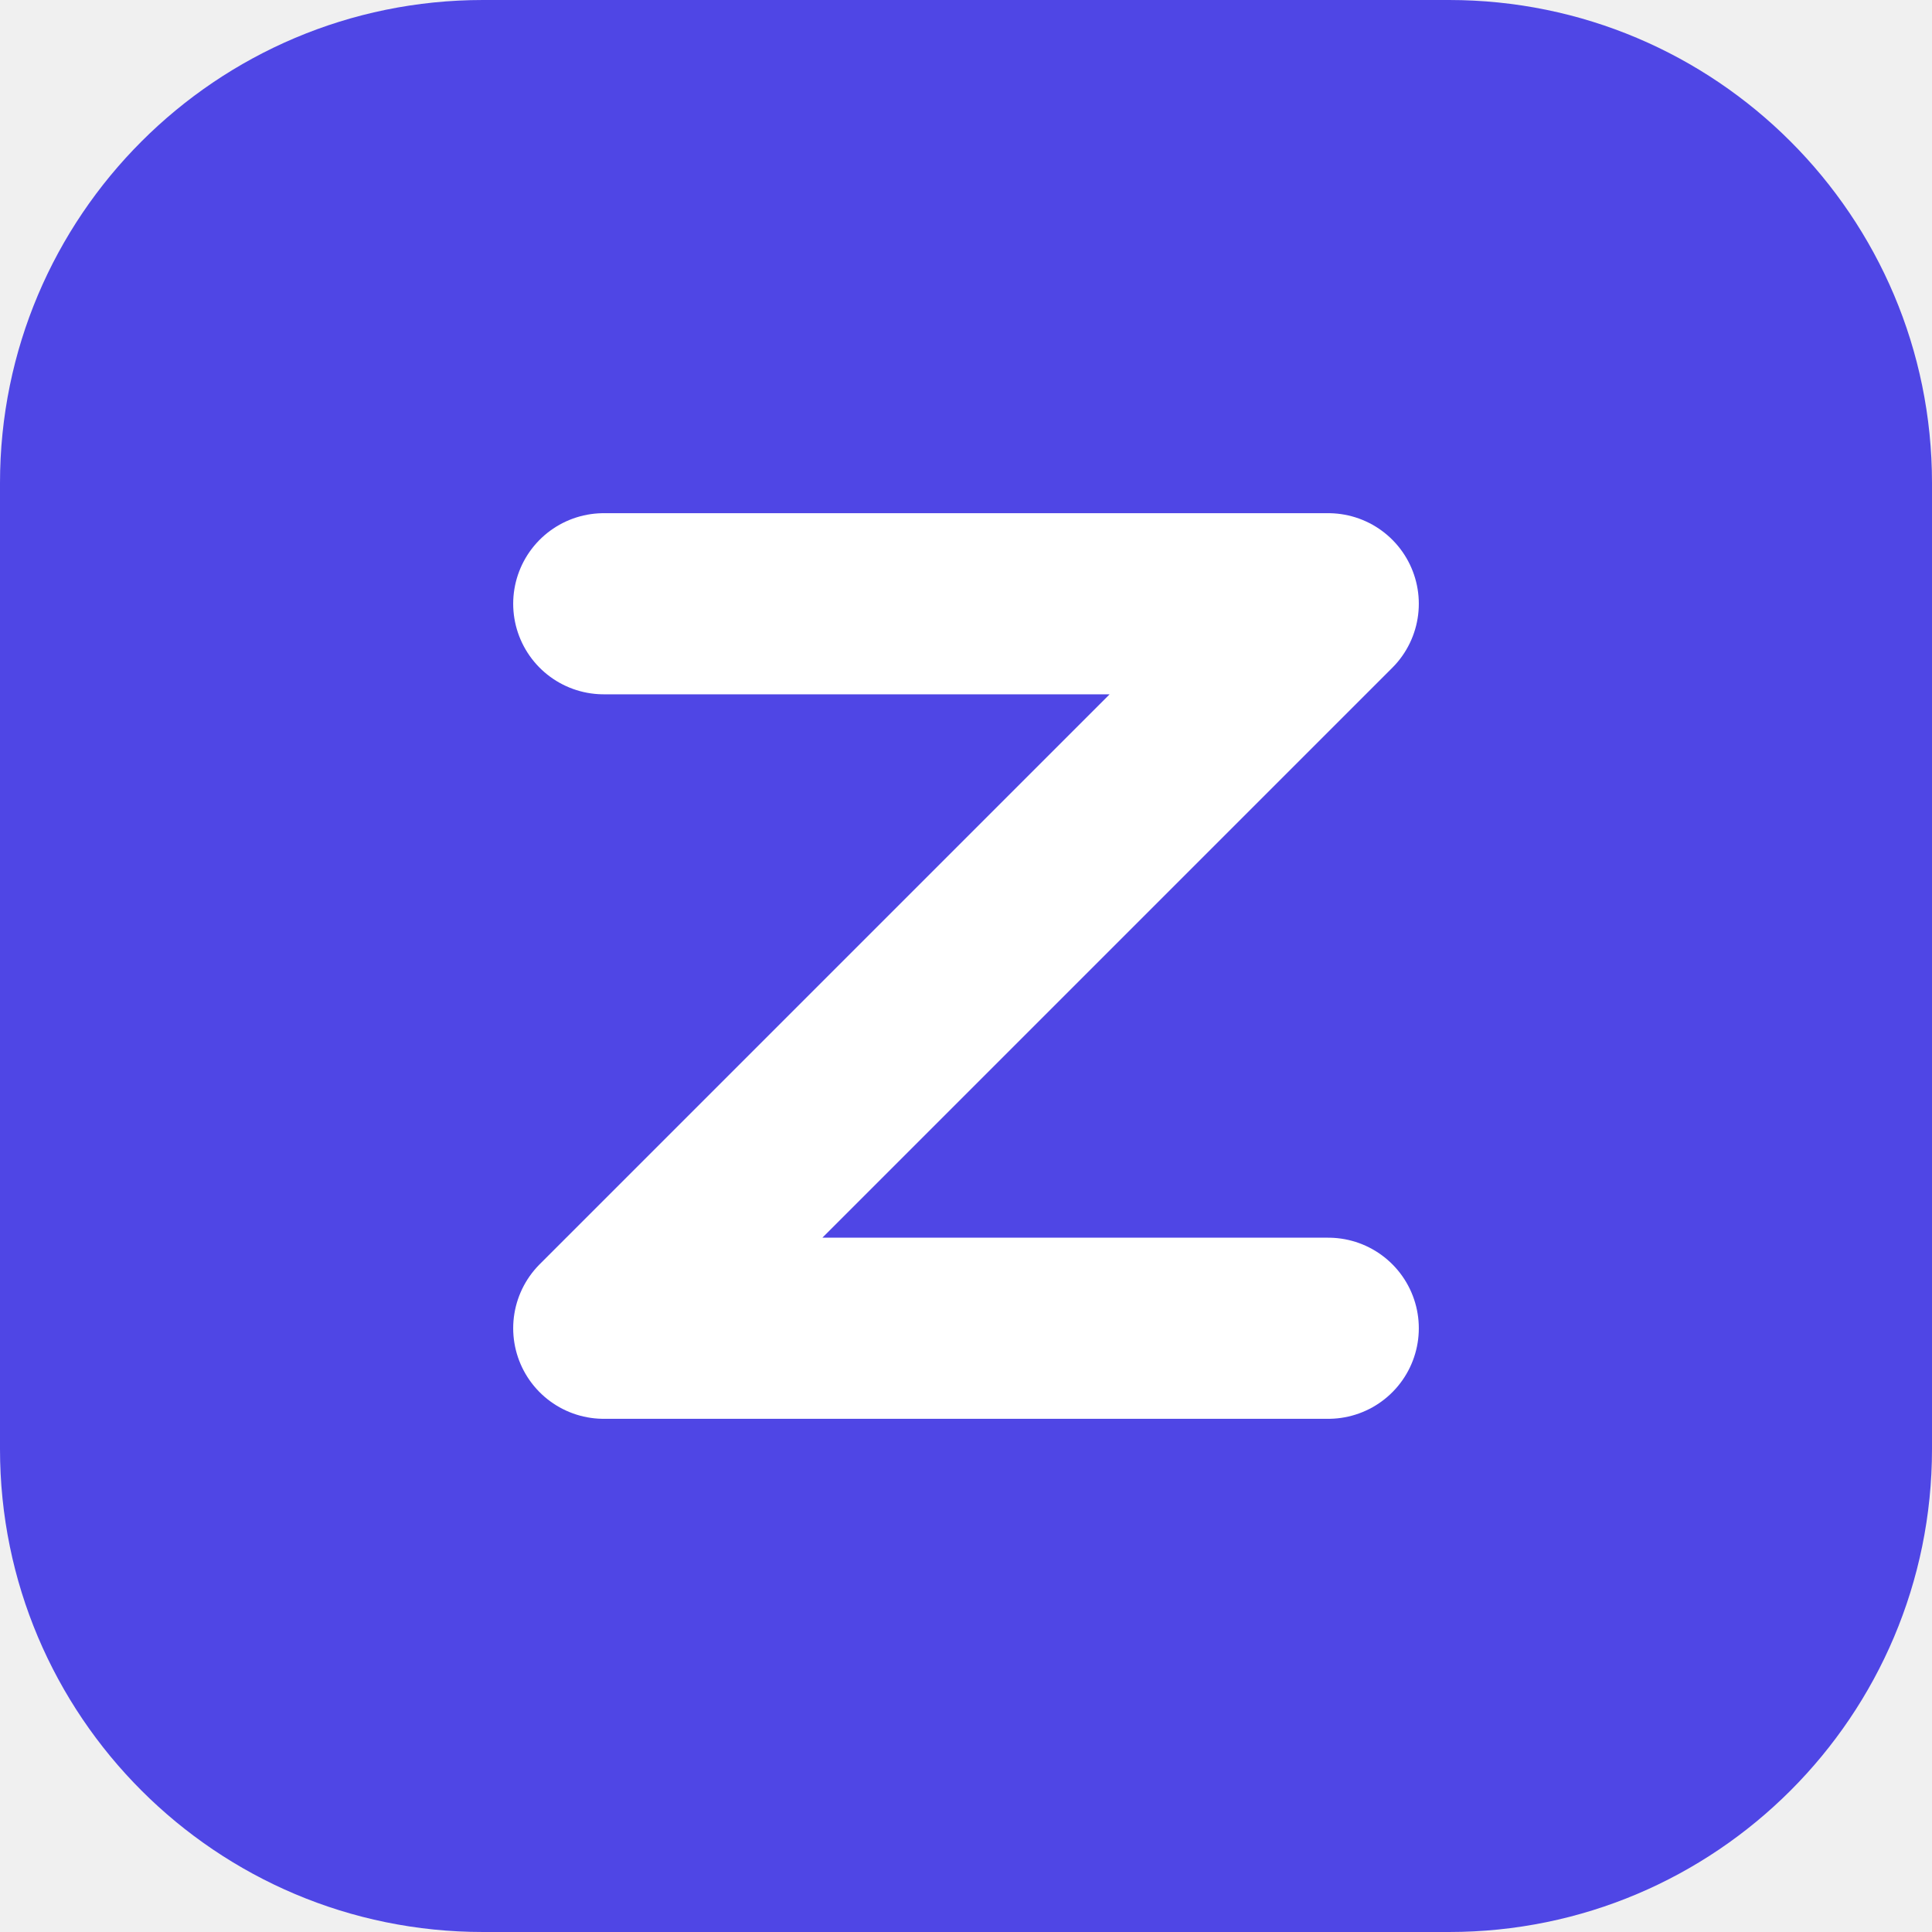
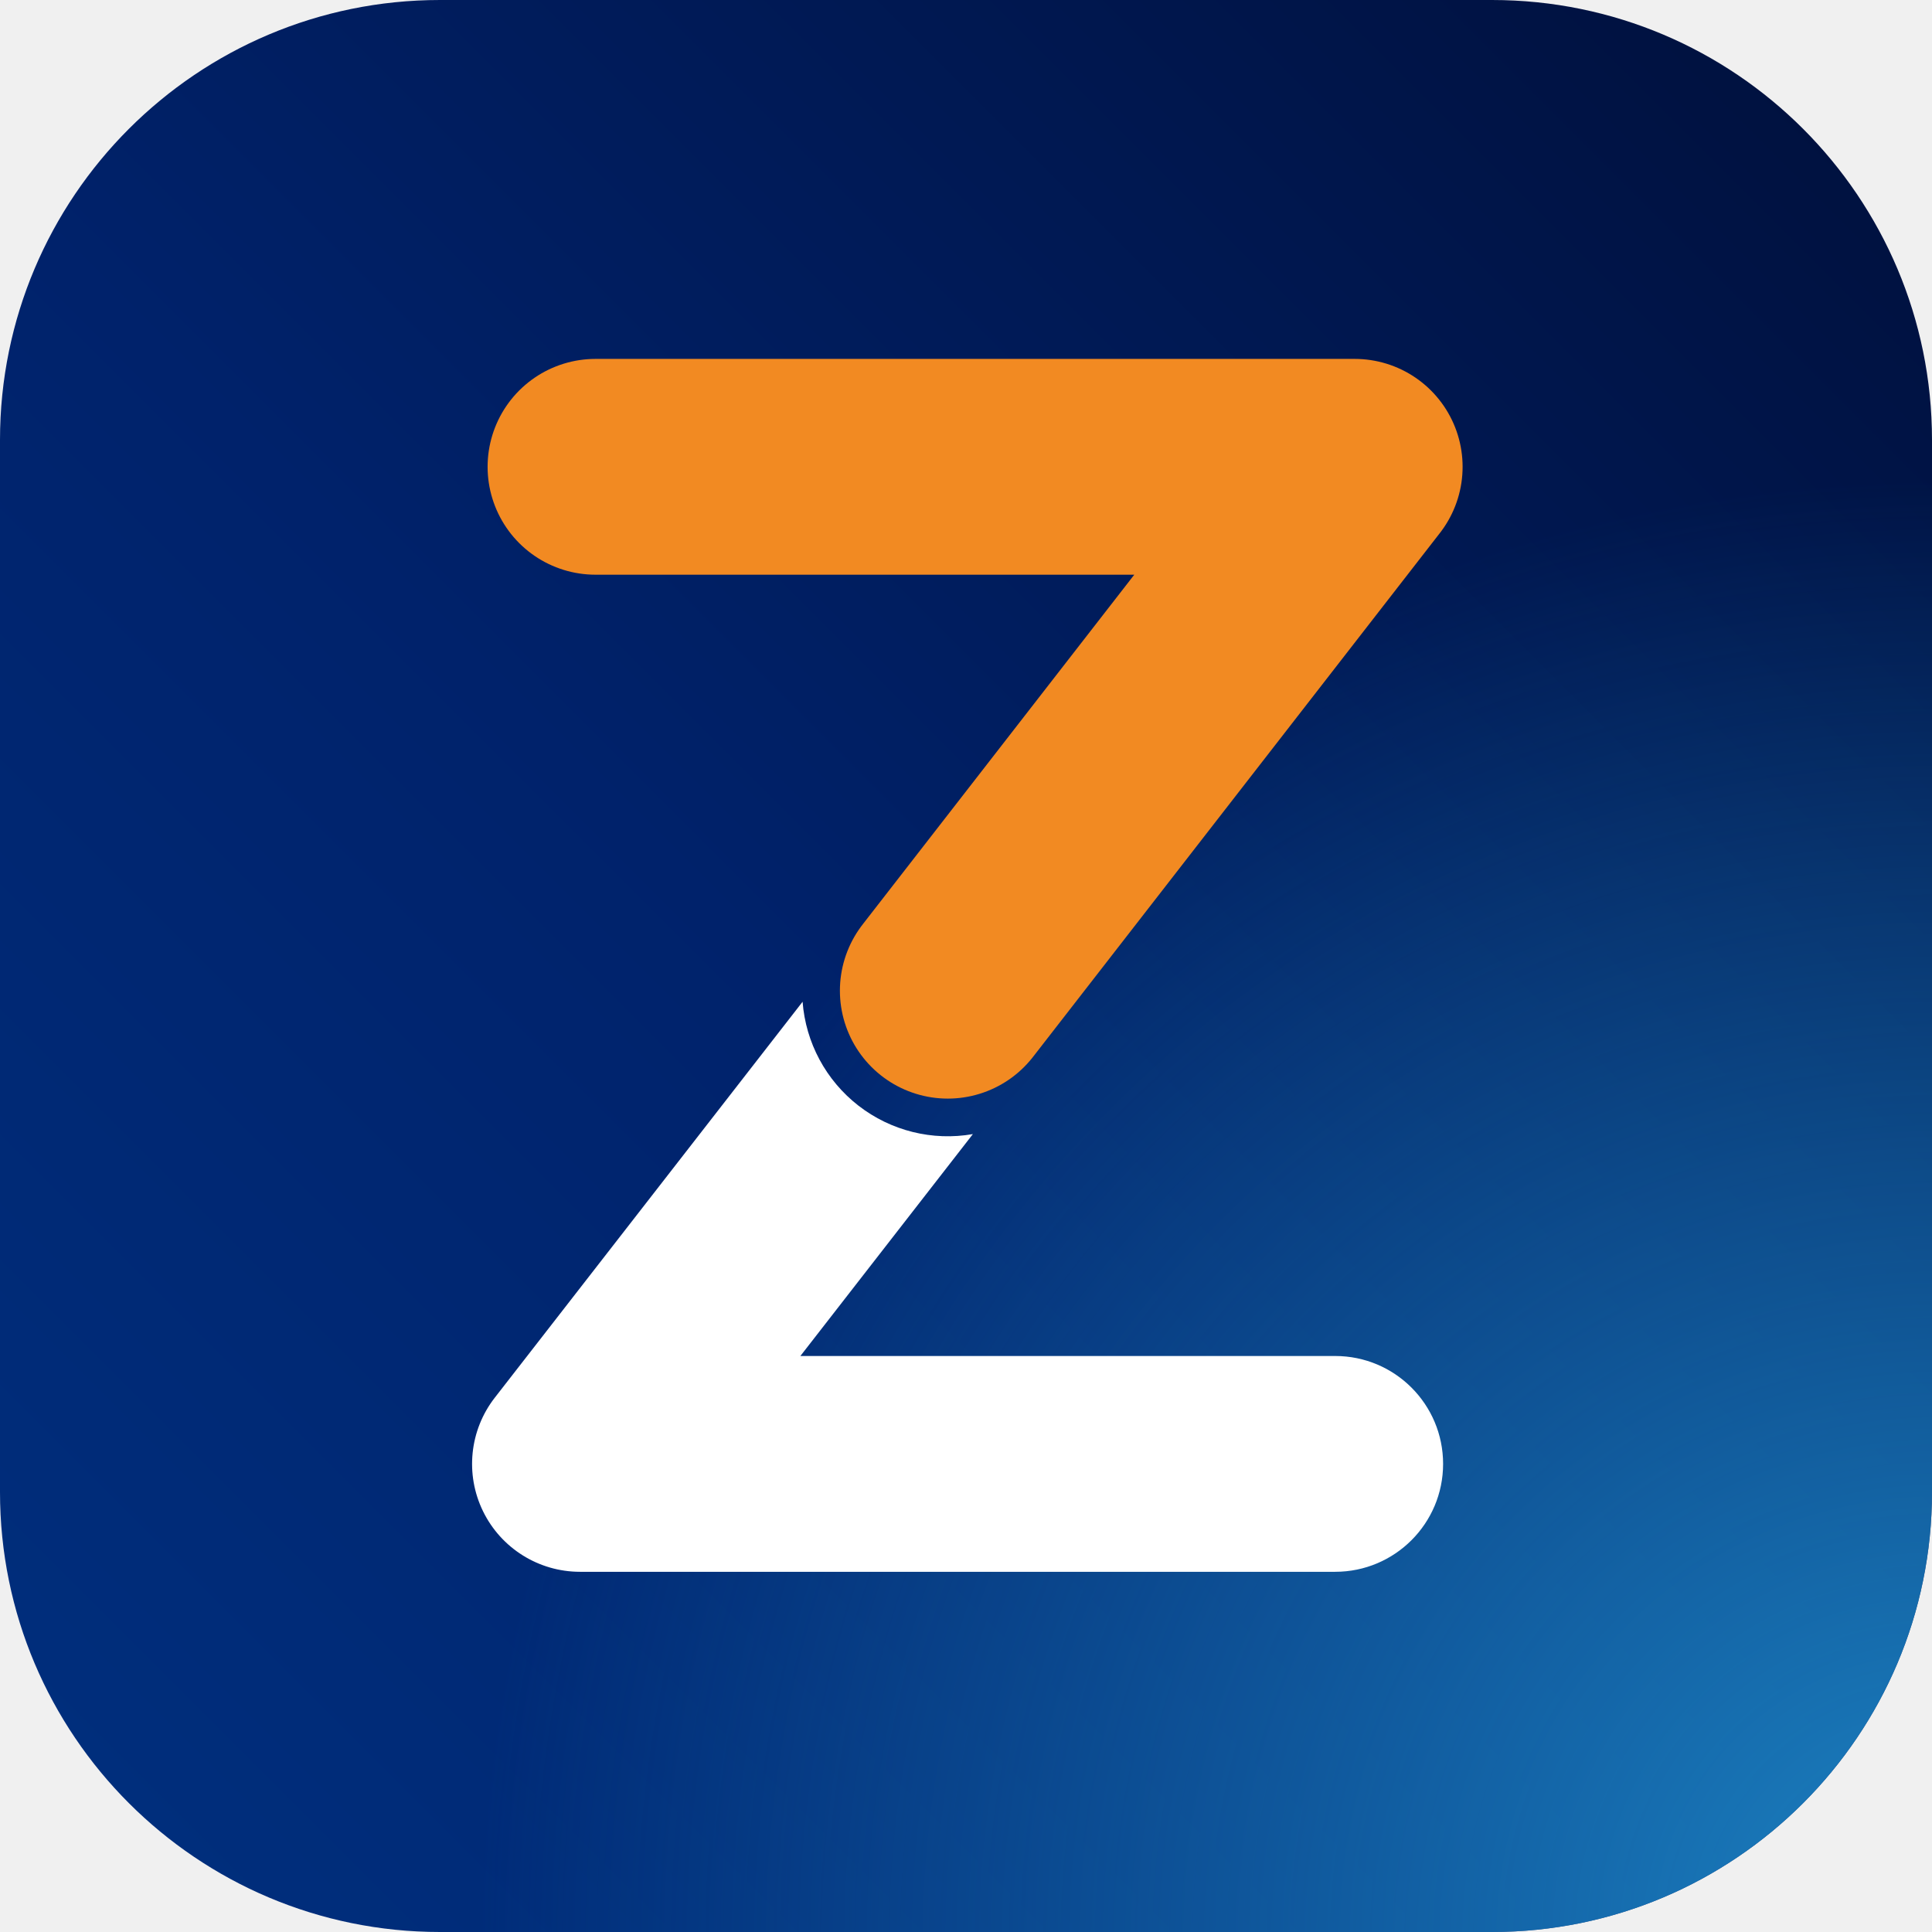
- <svg xmlns="http://www.w3.org/2000/svg" viewBox="0 0 32 32">
-   <rect width="32" height="32" rx="8" fill="#4f46e5" />
-   <path d="M10 10h12l-12 12h12" fill="none" stroke="#fff" stroke-width="3" stroke-linecap="round" stroke-linejoin="round" />
+ <svg xmlns="http://www.w3.org/2000/svg" viewBox="0 0 1932 1932">
+   <defs>
+     <linearGradient id="a" x1="1" y1="0" x2="0" y2="1">
+       <stop offset="0" stop-color="#000F3A" />
+       <stop offset=".55" stop-color="#00226B" />
+       <stop offset="1" stop-color="#00307F" />
+     </linearGradient>
+     <radialGradient id="b" cx="1" cy="1" r=".75">
+       <stop offset="0" stop-color="#1C82C2" />
+       <stop offset="1" stop-color="#1C82C2" stop-opacity="0" />
+     </radialGradient>
+   </defs>
+   <rect width="1932" height="1932" rx="440" fill="url(#a)" />
+   <rect width="1932" height="1932" rx="440" fill="url(#b)" />
+   <g transform="translate(966 966) scale(1.3) translate(-966 -966)">
+     <path d="M681 582H1265L952 985" fill="none" stroke="#F28A22" stroke-width="166" stroke-linecap="round" stroke-linejoin="round" />
+     <path fill="#fff" d="M971.3 1095.3A112 112 0 0 1 840.3 993.5L603.5 1298.1A83 83 0 0 0 669 1432H1250A83 83 0 0 0 1250 1266H838.6Z" />
+   </g>
</svg>
